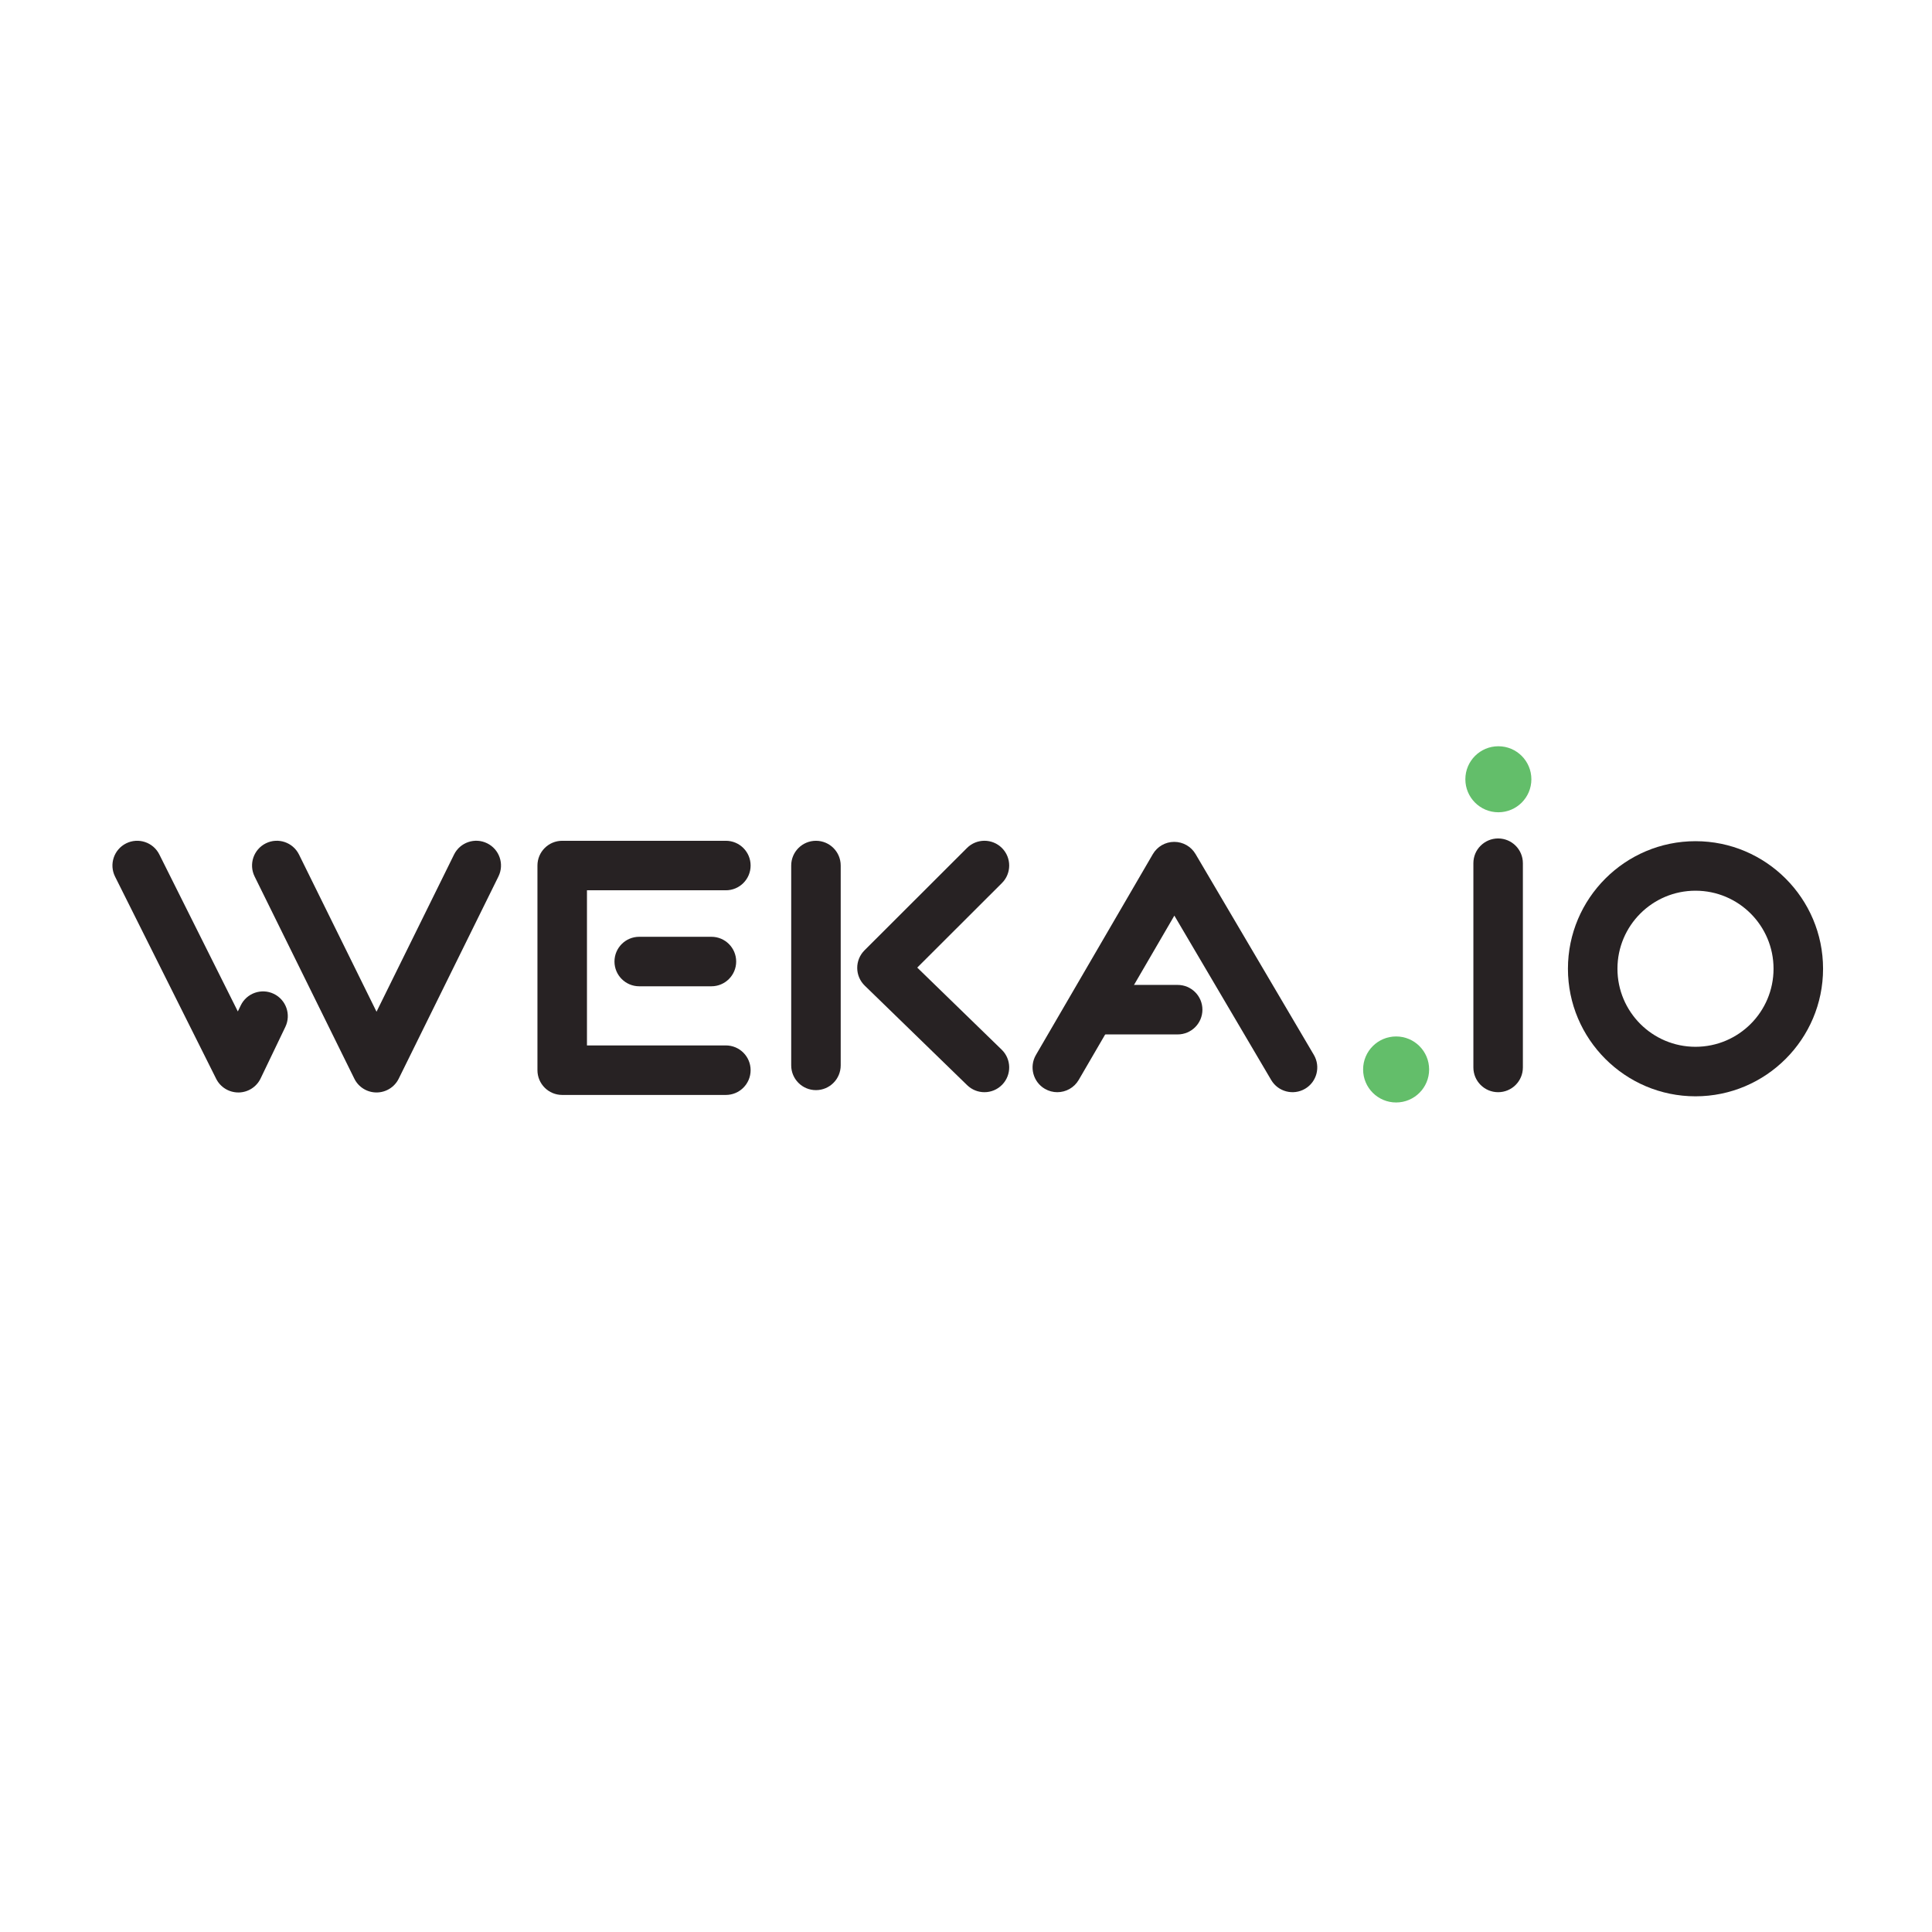
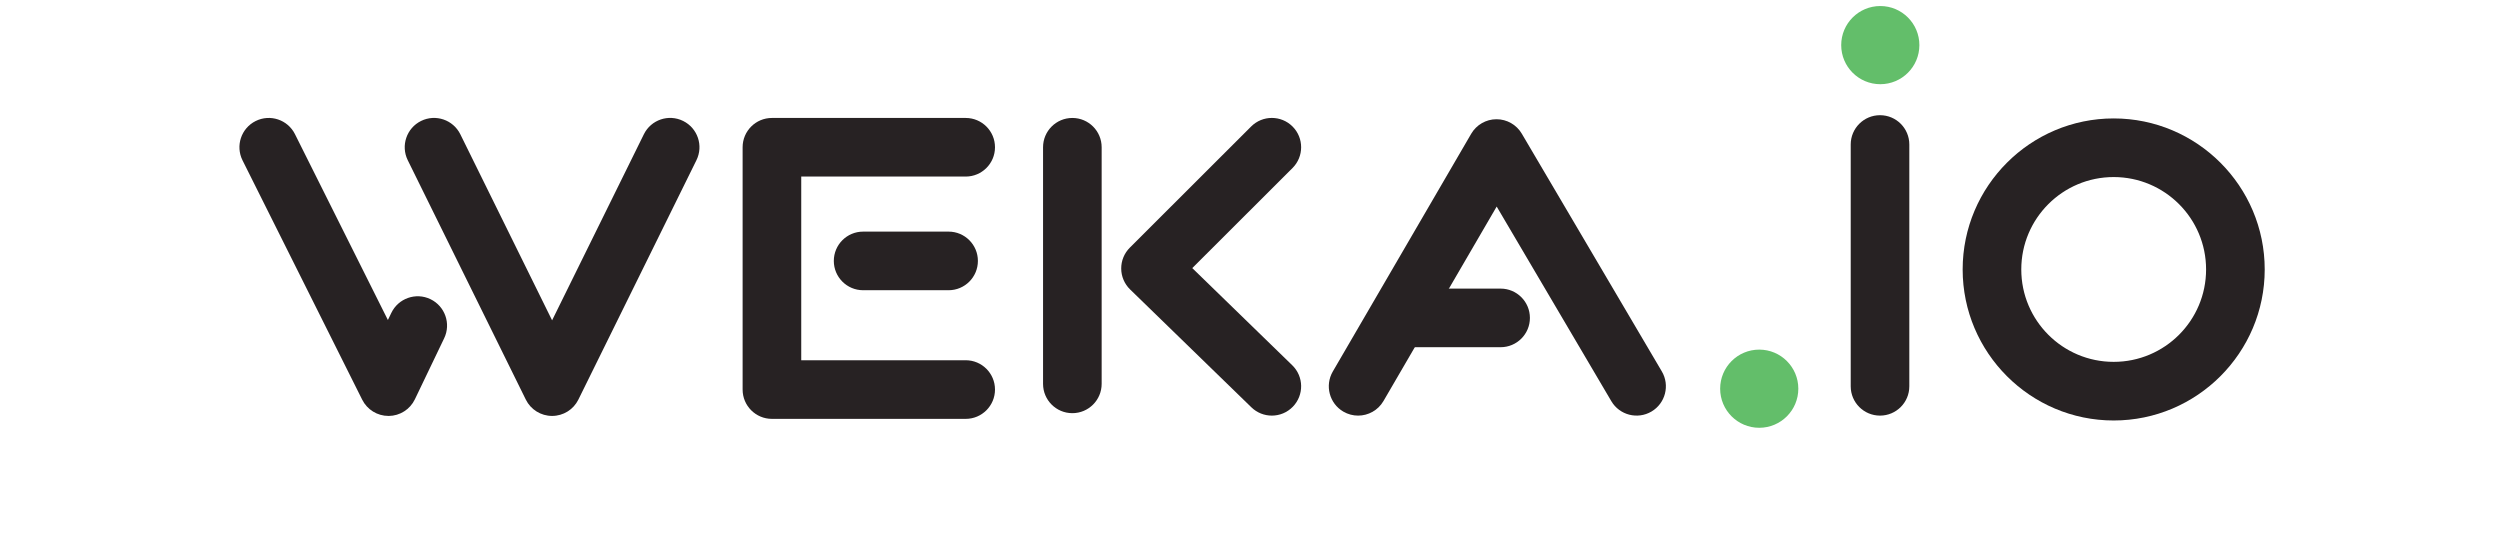
- <svg xmlns="http://www.w3.org/2000/svg" height="216" width="216" viewBox="0 0 116 27">
+ <svg xmlns="http://www.w3.org/2000/svg" height="46" width="216" viewBox="0 0 116 27">
  <g id="bg">
-     <rect width="216" height="216" x="0" y="0" fill="none" id="svg_4" />
+     <rect width="116" height="27" x="0" y="0" fill="none" id="svg_4" />
  </g>
  <g id="weka">
    <path d="m14.308,21.093c-0.563,0 -1.078,-0.318 -1.33,-0.822l-6.07,-12.139c-0.367,-0.735 -0.069,-1.627 0.665,-1.994c0.735,-0.366 1.627,-0.069 1.994,0.665l4.713,9.426l0.174,-0.361c0.355,-0.74 1.244,-1.052 1.983,-0.697c0.74,0.355 1.052,1.243 0.697,1.983l-1.486,3.097c-0.245,0.511 -0.761,0.839 -1.328,0.843c0,-0.001 -0.009,-0.001 -0.012,-0.001z" fill="#272223" id="svg_5" />
    <path d="m22.607,21.093c-0.566,0 -1.083,-0.321 -1.333,-0.829l-5.987,-12.139c-0.363,-0.736 -0.06,-1.628 0.675,-1.991c0.735,-0.363 1.627,-0.061 1.991,0.675l4.654,9.436l4.654,-9.436c0.363,-0.736 1.255,-1.039 1.991,-0.675c0.736,0.363 1.039,1.254 0.675,1.991l-5.987,12.139c-0.25,0.508 -0.767,0.829 -1.333,0.829z" fill="#272223" id="svg_7" />
    <path d="m43.582,21.242l-9.827,0c-0.821,0 -1.486,-0.665 -1.486,-1.486l0,-12.288c0,-0.821 0.665,-1.486 1.486,-1.486l9.827,0c0.821,0 1.486,0.665 1.486,1.486s-0.665,1.486 -1.486,1.486l-8.34,0l0,9.315l8.34,0c0.821,0 1.486,0.665 1.486,1.486c0,0.821 -0.665,1.487 -1.486,1.487z" fill="#272223" id="svg_9" />
    <path d="m42.715,14.718l-4.335,0c-0.821,0 -1.486,-0.665 -1.486,-1.486c0,-0.821 0.665,-1.486 1.486,-1.486l4.335,0c0.821,0 1.486,0.665 1.486,1.486c0,0.82 -0.665,1.486 -1.486,1.486z" fill="#272223" id="svg_11" />
    <path d="m48.991,20.953c-0.821,0 -1.486,-0.665 -1.486,-1.486l0,-11.999c0,-0.821 0.665,-1.486 1.486,-1.486c0.821,0 1.486,0.665 1.486,1.486l0,11.998c0,0.821 -0.665,1.487 -1.486,1.487z" fill="#272223" id="svg_13" />
    <path d="m59.107,21.077c-0.374,0 -0.747,-0.14 -1.036,-0.42l-6.152,-5.979c-0.285,-0.277 -0.448,-0.658 -0.45,-1.056c-0.003,-0.398 0.154,-0.78 0.436,-1.062l6.152,-6.144c0.581,-0.581 1.522,-0.58 2.102,0.001c0.58,0.581 0.579,1.522 -0.001,2.102l-5.085,5.077l5.07,4.928c0.589,0.572 0.602,1.513 0.03,2.102c-0.291,0.3 -0.678,0.451 -1.066,0.451z" fill="#272223" id="svg_15" />
    <path d="m63.482,21.077c-0.254,0 -0.511,-0.065 -0.747,-0.202c-0.709,-0.413 -0.949,-1.323 -0.537,-2.033l7.019,-12.057c0.266,-0.456 0.753,-0.737 1.281,-0.738c0,0 0.002,0 0.004,0c0.526,0 1.014,0.278 1.281,0.732l7.102,12.057c0.417,0.707 0.181,1.619 -0.526,2.035c-0.707,0.416 -1.619,0.181 -2.035,-0.526l-5.814,-9.87l-5.742,9.864c-0.276,0.473 -0.774,0.738 -1.286,0.738z" fill="#272223" id="svg_17" />
    <path d="m70.709,17.608l-4.913,0c-0.821,0 -1.486,-0.665 -1.486,-1.486c0,-0.821 0.665,-1.486 1.486,-1.486l4.913,0c0.821,0 1.486,0.665 1.486,1.486c0,0.821 -0.665,1.486 -1.486,1.486z" fill="#272223" id="svg_19" />
    <path d="m89.95,21.077c-0.821,0 -1.486,-0.665 -1.486,-1.486l0,-12.263c0,-0.821 0.665,-1.486 1.486,-1.486s1.486,0.665 1.486,1.486l0,12.262c0.001,0.821 -0.665,1.487 -1.486,1.487z" fill="#272223" id="svg_21" />
    <path d="m101.8,8.979c2.588,0 4.686,2.098 4.686,4.686c0,2.588 -2.098,4.686 -4.686,4.686c-2.588,0 -4.686,-2.098 -4.686,-4.686c0,-2.588 2.098,-4.686 4.686,-4.686m0,-2.973c-4.223,0 -7.659,3.436 -7.659,7.659c0,4.223 3.436,7.659 7.659,7.659c4.223,0 7.659,-3.436 7.659,-7.659c0,-4.223 -3.435,-7.659 -7.659,-7.659l0,0z" fill="#272223" id="svg_23" />
  </g>
  <g id="dots">
    <circle id="svg_1" fill="#63be6a" r="1.982" cx="89.964" cy="2.288" />
    <circle id="svg_2" fill="#63be6a" r="1.982" cx="83.825" cy="19.712" />
  </g>
</svg>
